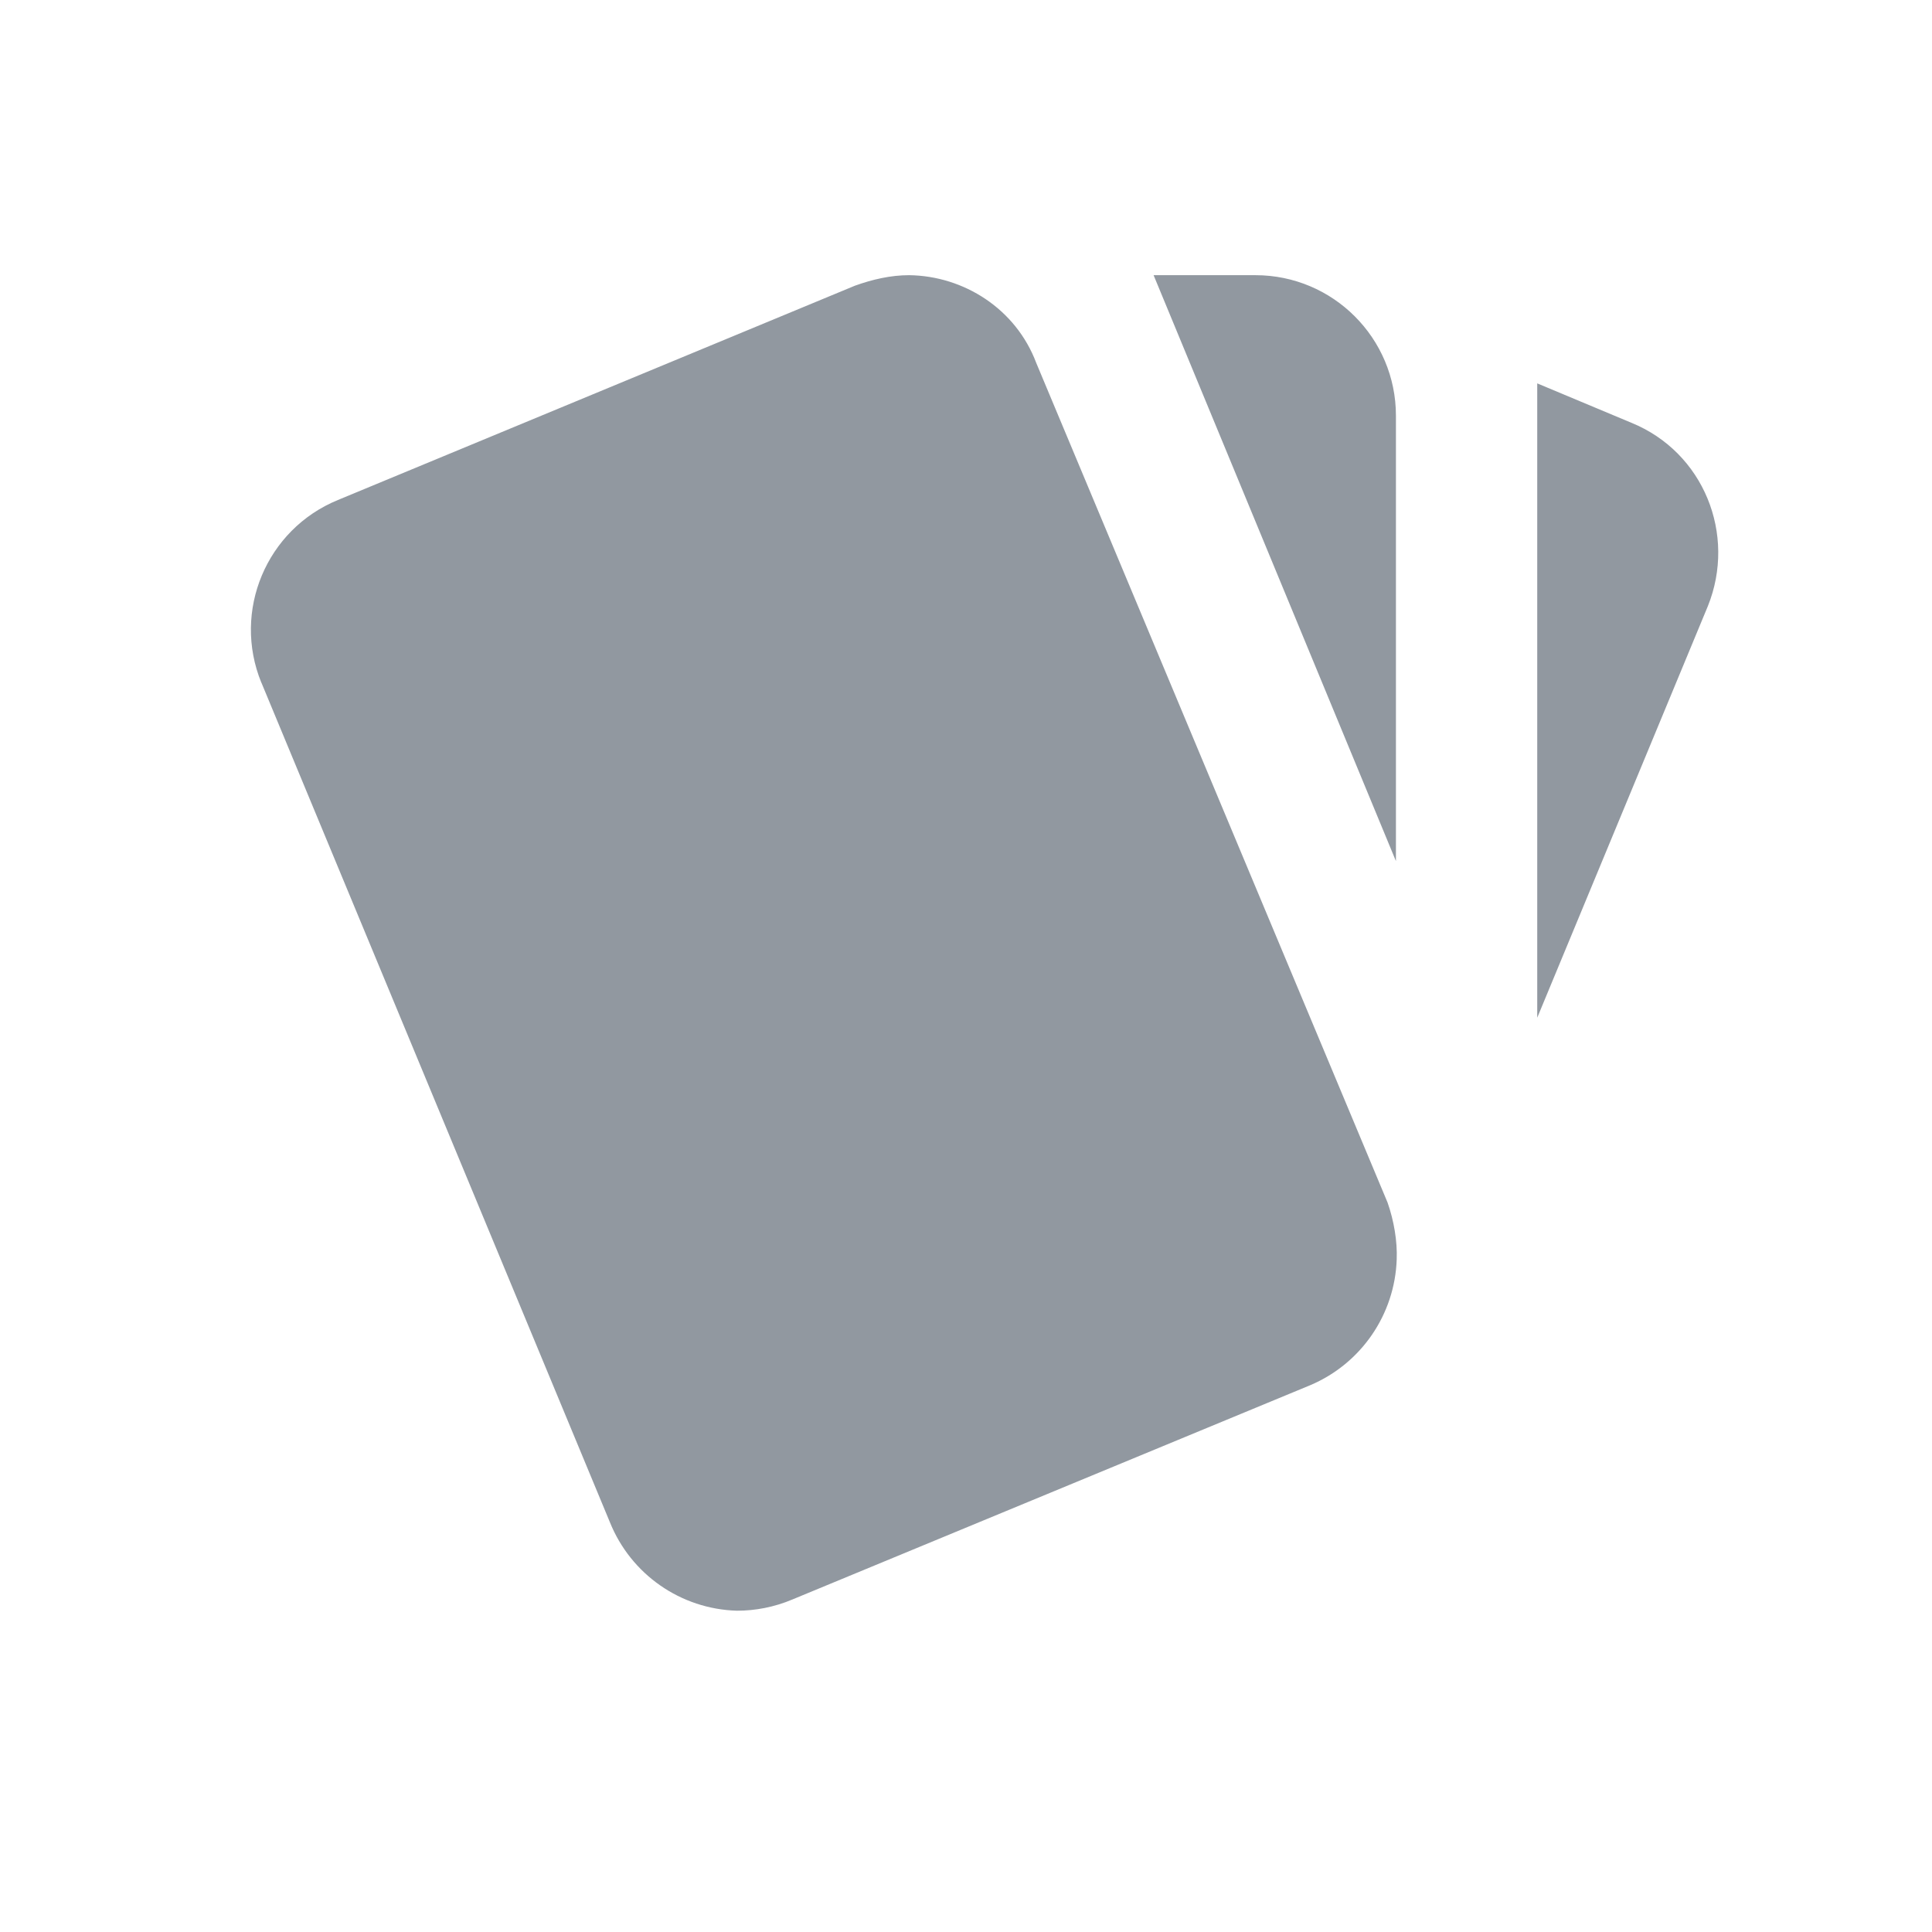
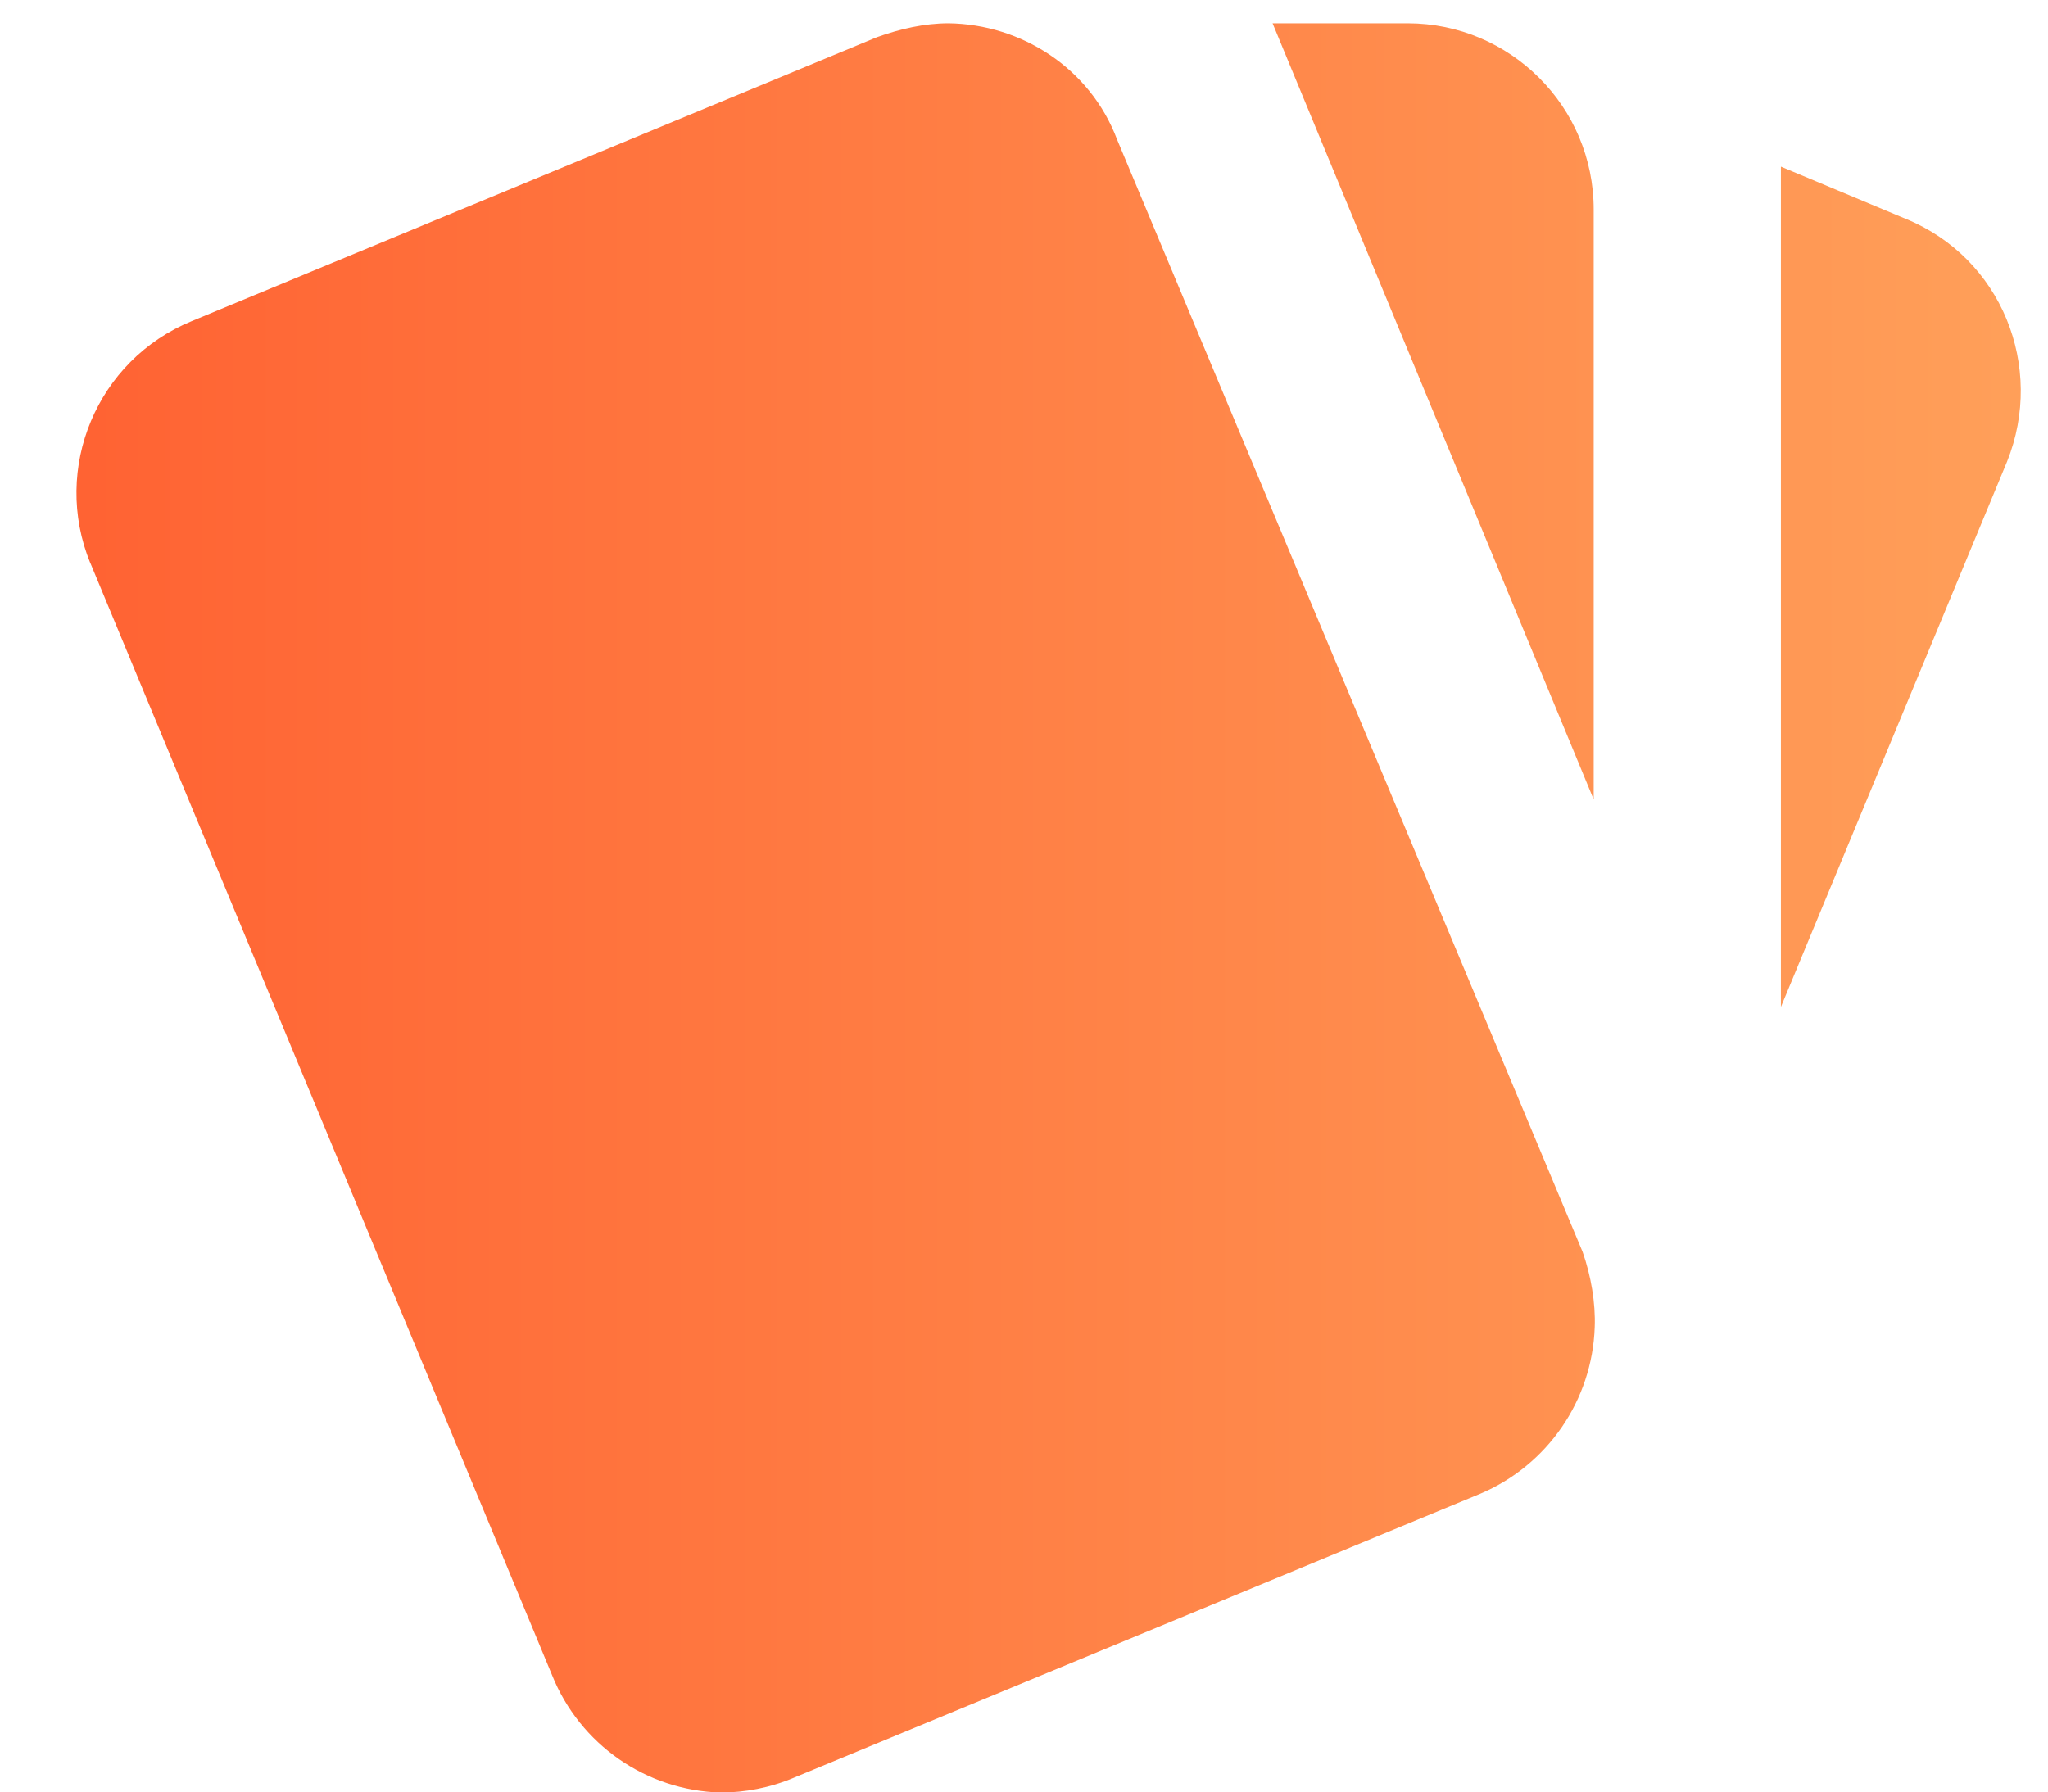
- <svg xmlns="http://www.w3.org/2000/svg" width="30" height="30" viewBox="0 0 30 30">
-   <g fill="none" fill-rule="evenodd">
-     <path d="M0 0h30v30H0z" />
-     <path fill="#9198A0" fill-rule="nonzero" d="M25.33 6.564l-1.46-.611v9.85l2.65-6.392c.447-1.113-.065-2.39-1.19-2.847M4.059 10.6L9.47 23.636a2.193 2.193 0 0 0 1.975 1.375c.283 0 .578-.055.861-.175l8.04-3.327a2.202 2.202 0 0 0 1.342-1.953c.011-.283-.043-.6-.142-.883L16.091 5.636c-.316-.84-1.124-1.352-1.975-1.363-.283 0-.567.065-.84.163L5.247 7.764A2.176 2.176 0 0 0 4.058 10.6m17.618-4.145a2.182 2.182 0 0 0-2.181-2.182h-1.582l3.763 9.098" />
+ <svg xmlns="http://www.w3.org/2000/svg" width="24px" height="21px" viewBox="0 0 24 21" version="1.1">
+   <defs>
+     <linearGradient x1="100%" y1="50%" x2="0%" y2="50%" id="linearGradient-1">
+       <stop stop-color="#FF9F59" offset="0%" />
+       <stop stop-color="#FF6333" offset="100%" />
+     </linearGradient>
+   </defs>
+   <g id="Page-1" stroke="none" stroke-width="1" fill="none" fill-rule="evenodd">
+     <g id="how-play" transform="translate(-3, -4)">
+       <polygon id="Path" points="0 0 30 0 30 30 0 30" />
+       <path d="M25.33,6.564 L23.87,5.953 L23.87,15.803 L26.52,9.411 C26.967,8.298 26.455,7.021 25.33,6.564 M4.059,10.6 L9.47,23.636 C9.796,24.447 10.572,24.987 11.445,25.011 C11.728,25.011 12.023,24.956 12.306,24.836 L20.346,21.509 C21.135,21.175 21.659,20.413 21.688,19.556 C21.699,19.273 21.645,18.956 21.546,18.673 L16.091,5.636 C15.775,4.796 14.967,4.284 14.116,4.273 C13.833,4.273 13.549,4.338 13.276,4.436 L5.247,7.764 C4.136,8.219 3.604,9.489 4.058,10.6 M21.676,6.455 C21.676,5.25 20.7,4.274 19.495,4.273 L17.913,4.273 L21.676,13.371" id="Shape" fill="url(#linearGradient-1)" fill-rule="nonzero" />
+     </g>
  </g>
</svg>
